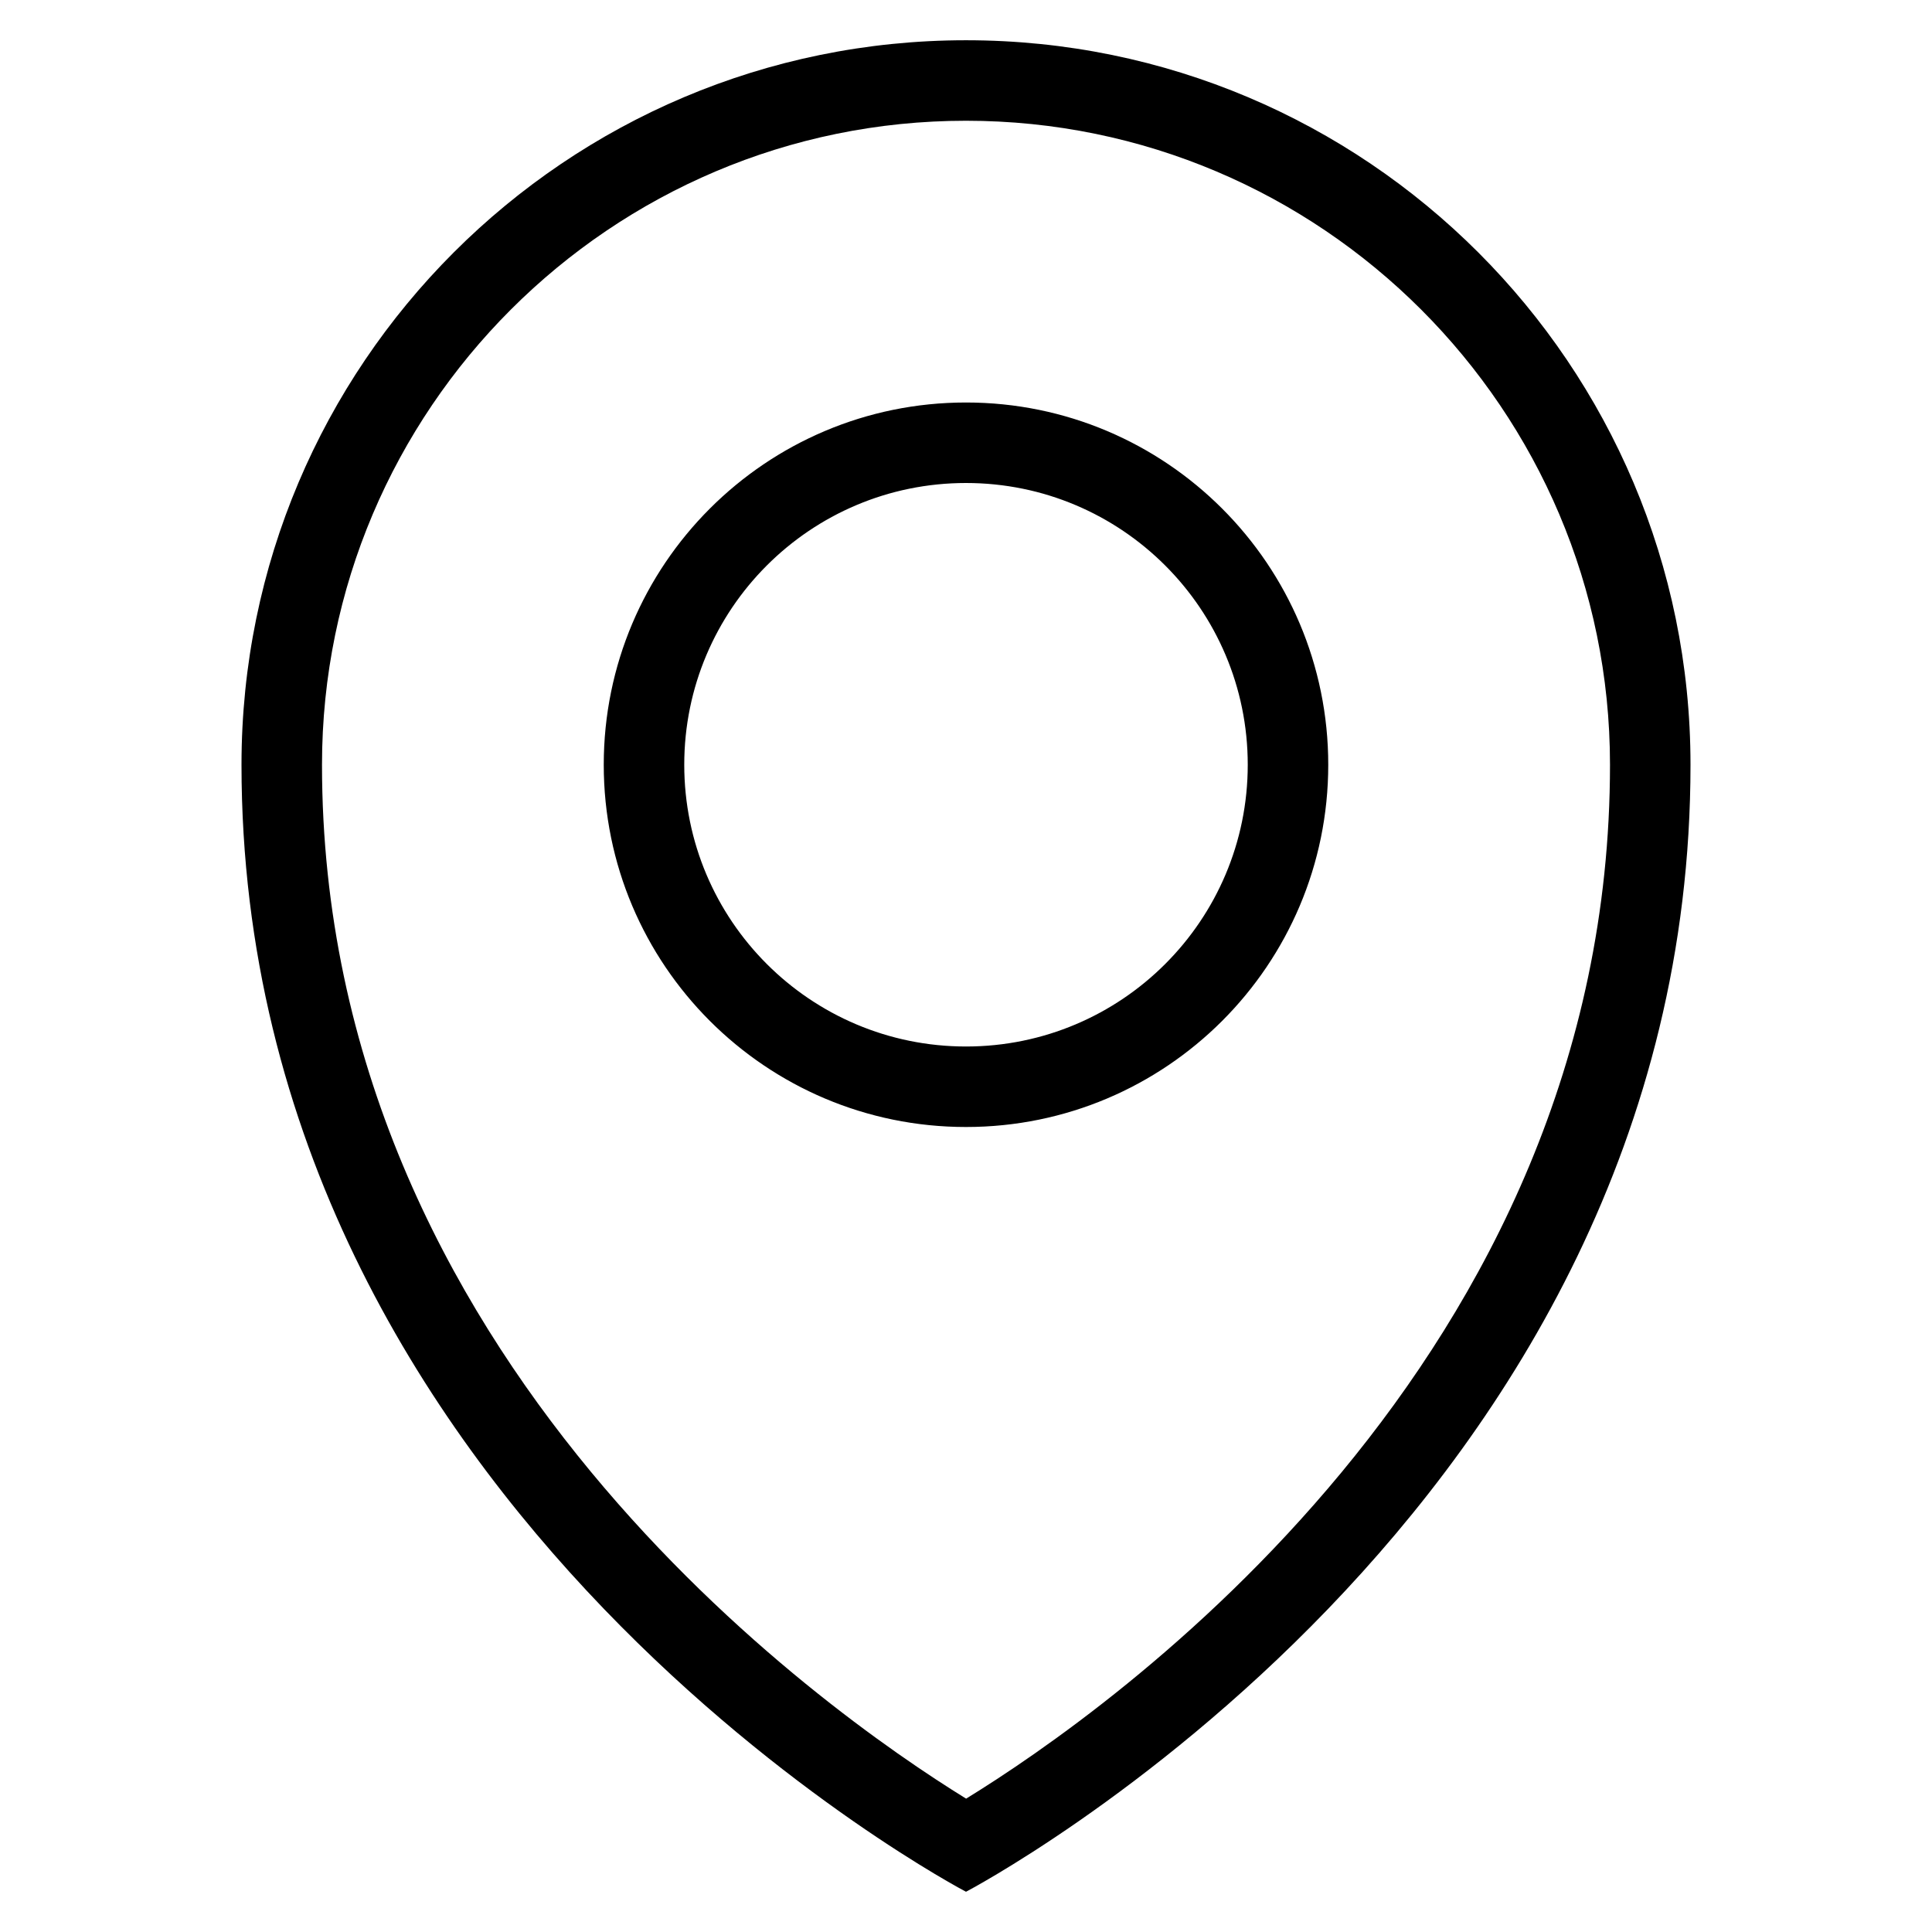
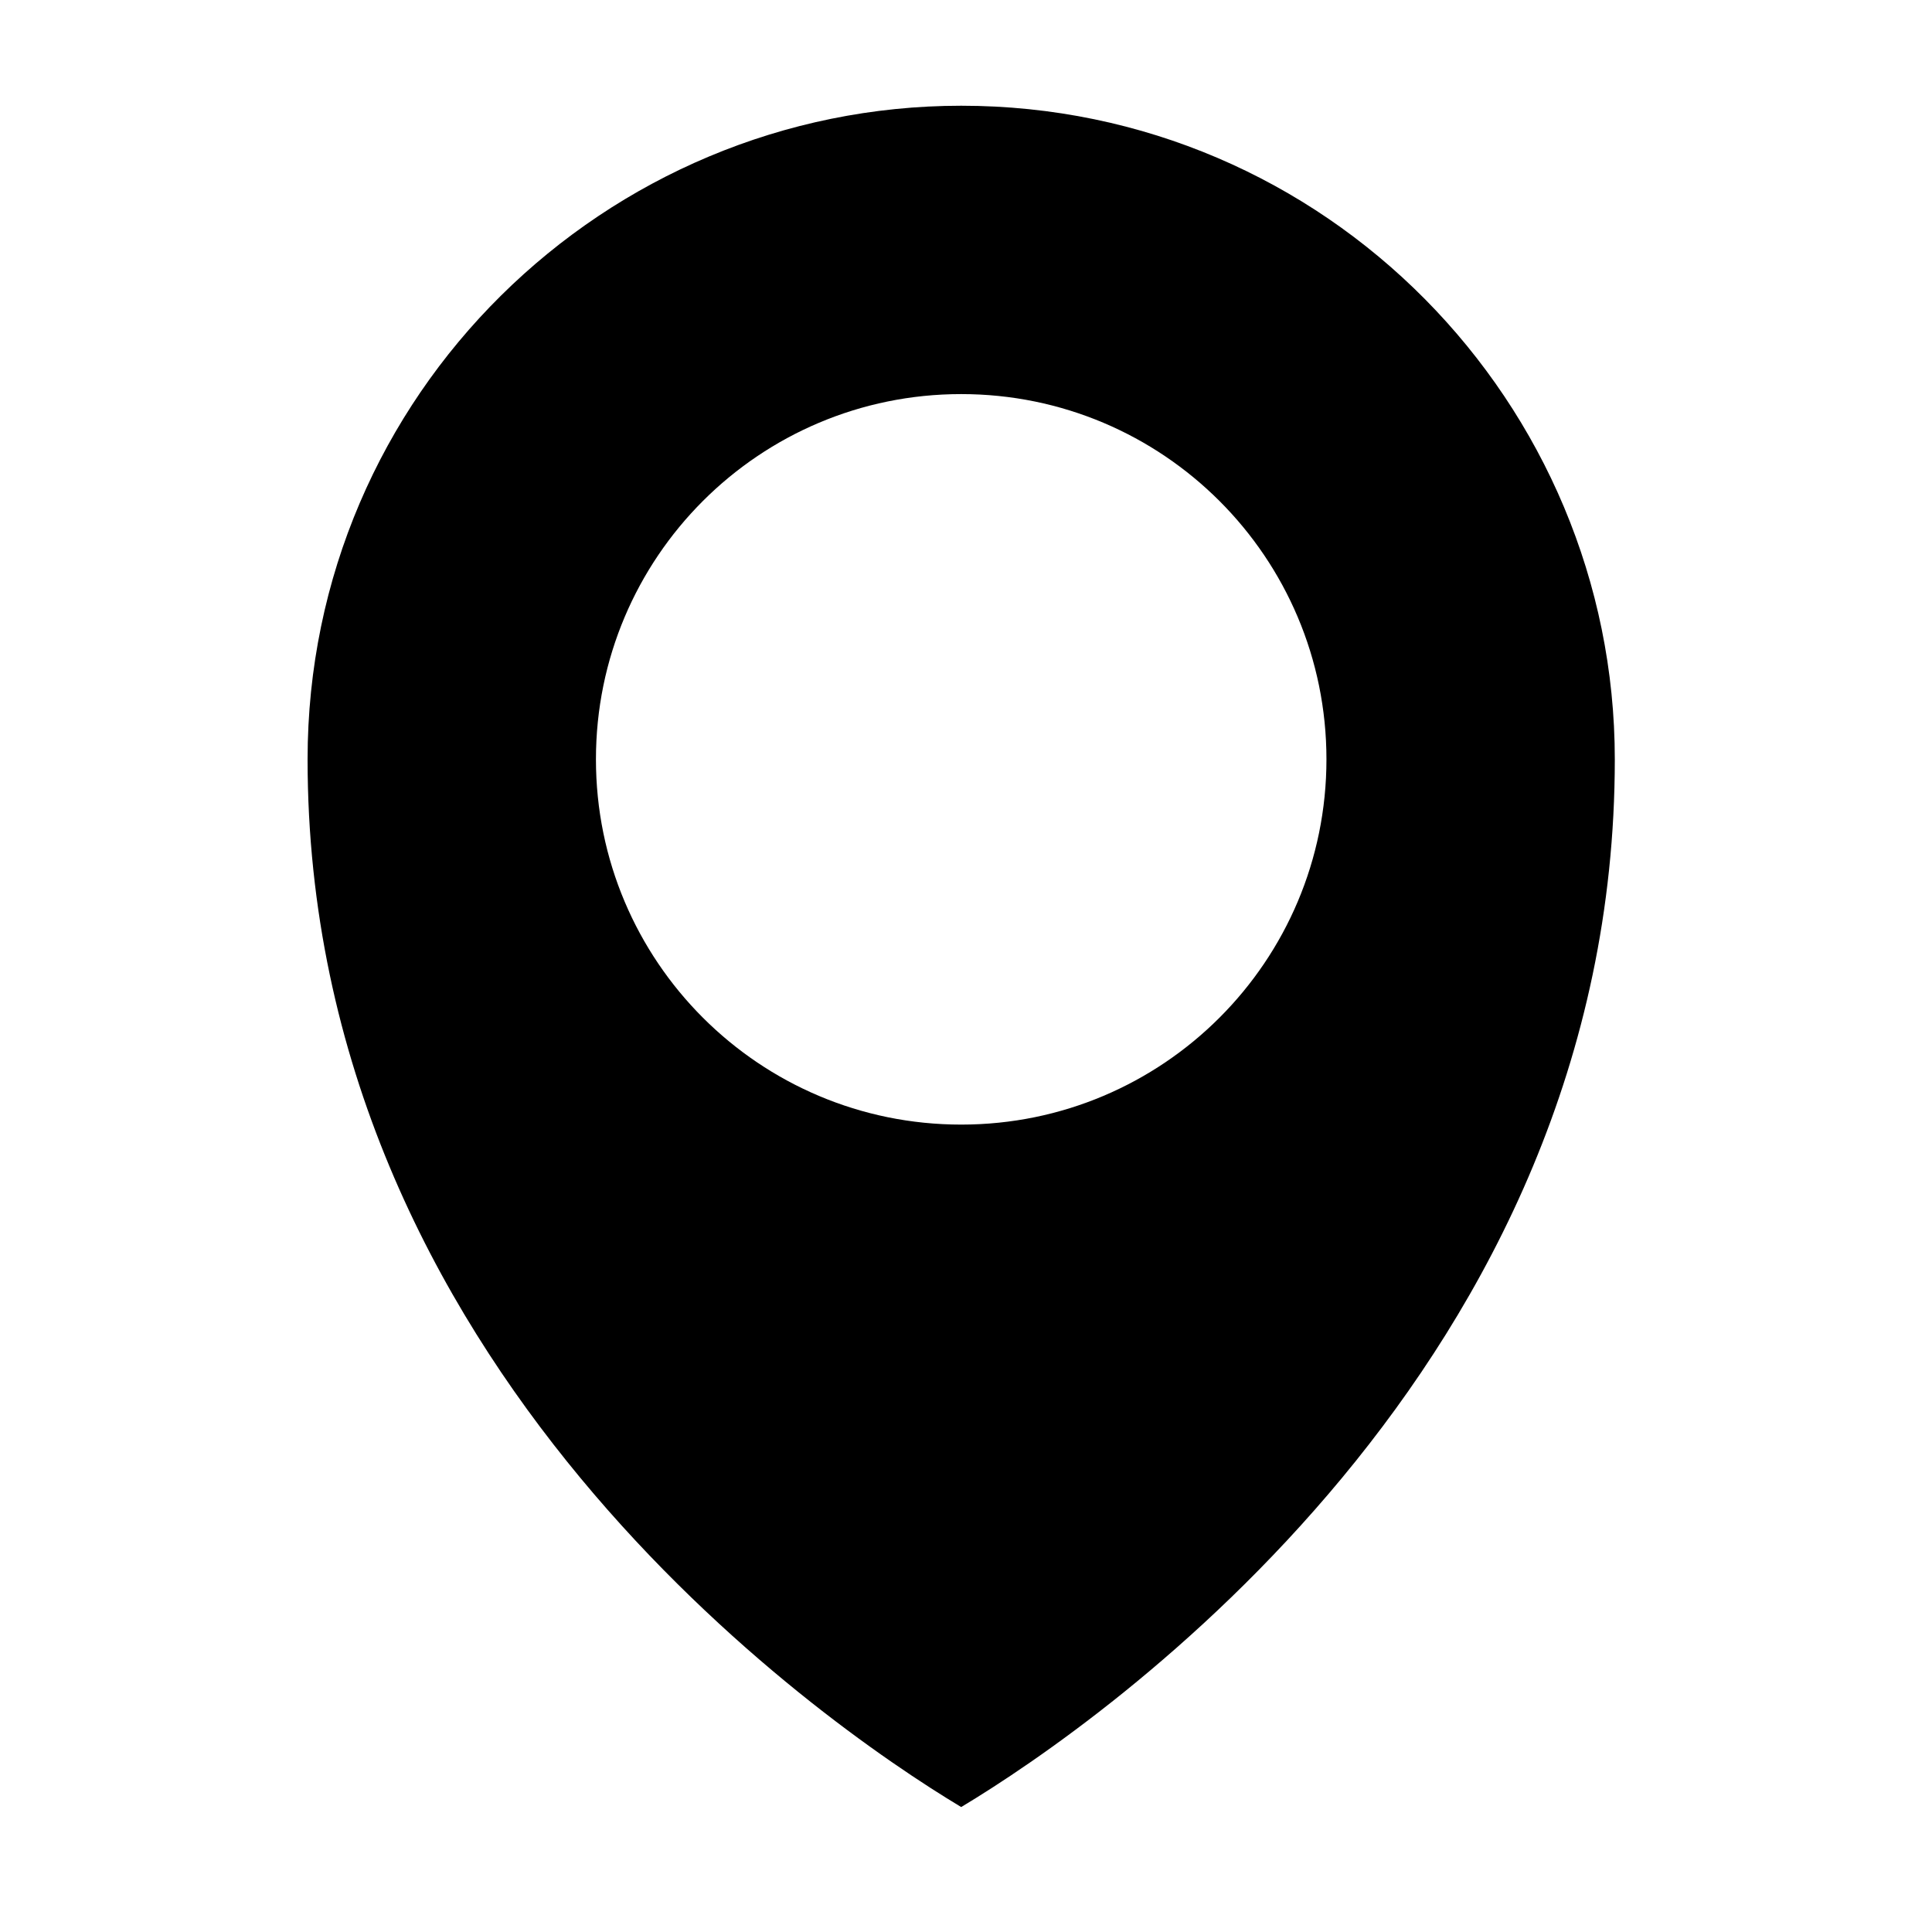
- <svg xmlns="http://www.w3.org/2000/svg" enable-background="new 0 0 48 48" viewBox="0 0 48 48">
-   <path clip-rule="evenodd" d="M24,47c0,0-18-9.417-18-28C6,9.059,14.059,1,24,1s18,8.059,18,18  C42,37.583,24,47,24,47z M24,3C15.178,3,8,10.178,8,19c0,14.758,12.462,23.501,16.003,25.687C27.547,42.51,40,33.805,40,19  C40,10.178,32.822,3,24,3z M24,28c-4.971,0-9-4.029-9-9s4.029-9,9-9s9,4.029,9,9S28.971,28,24,28z M24,12c-3.866,0-7,3.134-7,7  s3.134,7,7,7s7-3.134,7-7S27.866,12,24,12z" fill-rule="evenodd" />
+ <svg xmlns="http://www.w3.org/2000/svg" version="1.1" x="0px" y="0px" viewBox="0 0 20.1 20.1" style="enable-background:new 0 0 20.1 20.1;" xml:space="preserve">
+   <path class="fill" d="M10,1.1c-3.7,0-6.8,3-6.8,6.8c0,6.3,5.3,10,6.8,10.9c1.5-0.9,6.8-4.6,6.8-10.9C16.8,4.2,13.8,1.1,10,1.1z M10,11.7  c-2.1,0-3.8-1.7-3.8-3.8S7.9,4.1,10,4.1c2.1,0,3.8,1.7,3.8,3.8S12.1,11.7,10,11.7z" />
+   <path class="stroke" style="fill:none; stroke-miterlimit:10" d="M10,1.1c-3.7,0-6.8,3-6.8,6.8c0,6.3,5.3,10,6.8,10.9c1.5-0.9,6.8-4.6,6.8-10.9C16.8,4.2,13.8,1.1,10,1.1z   M10,11.7c-2.1,0-3.8-1.7-3.8-3.8S7.9,4.1,10,4.1c2.1,0,3.8,1.7,3.8,3.8S12.1,11.7,10,11.7z" />
</svg>
